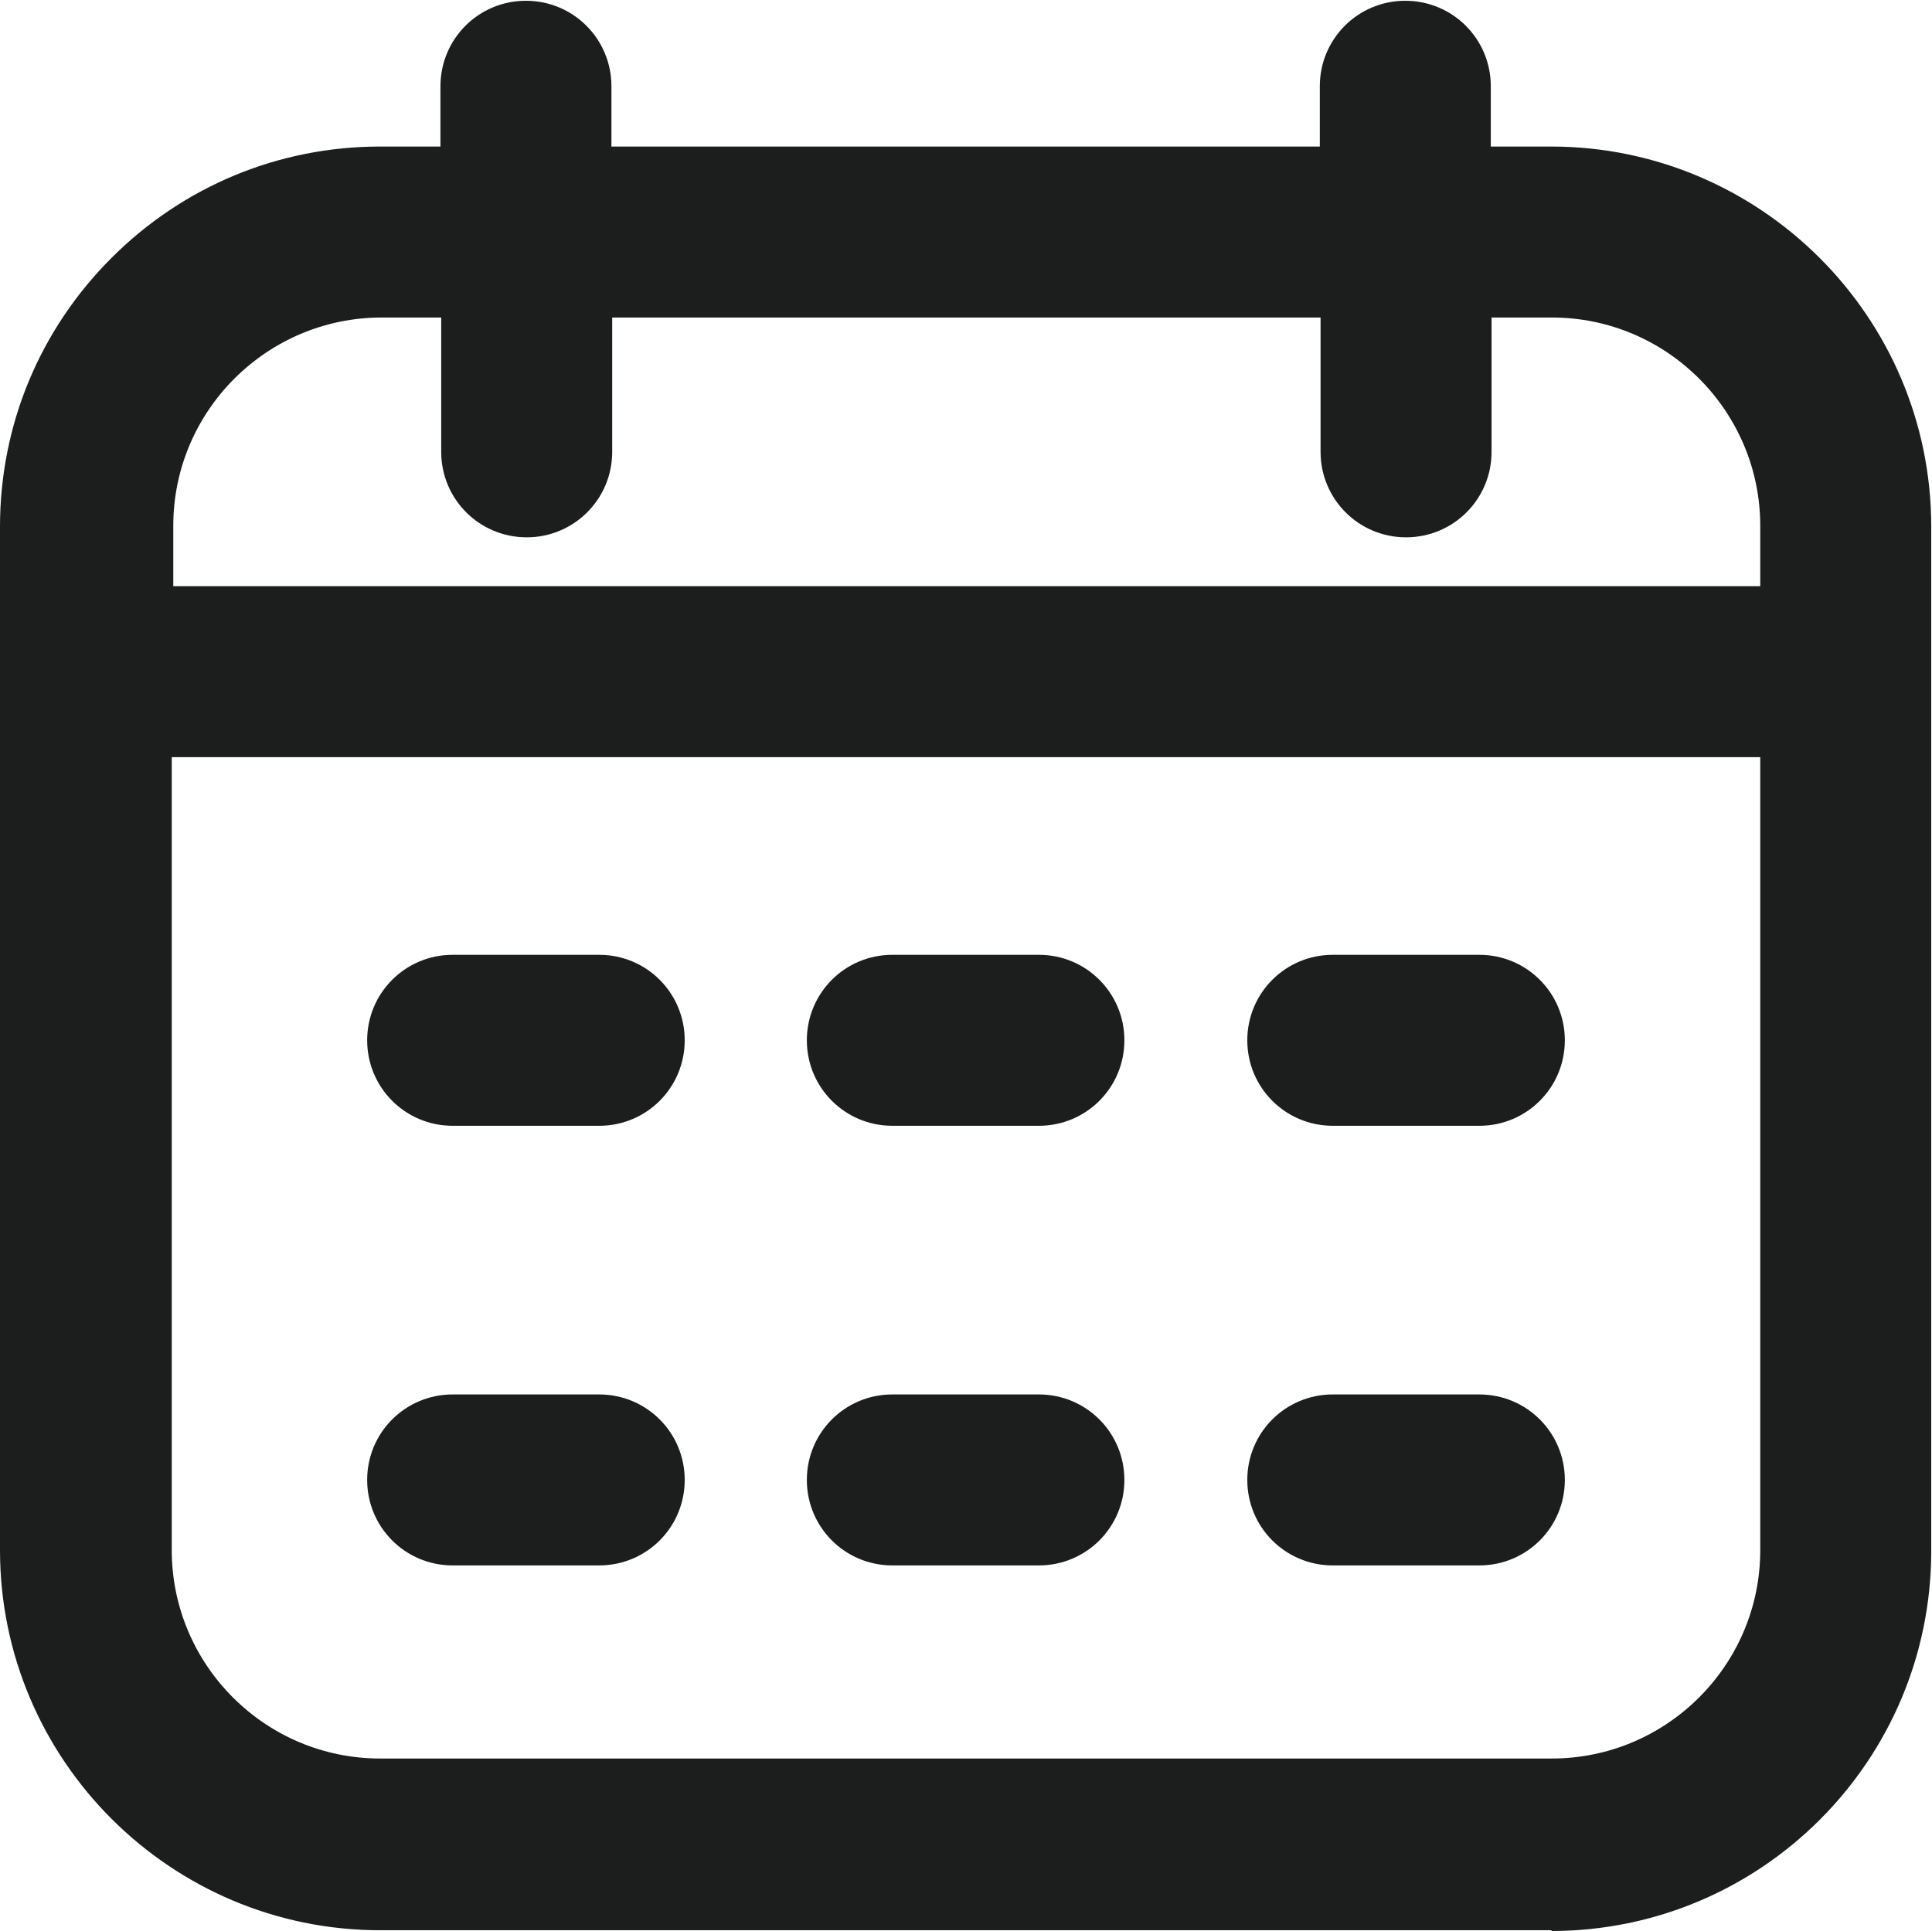
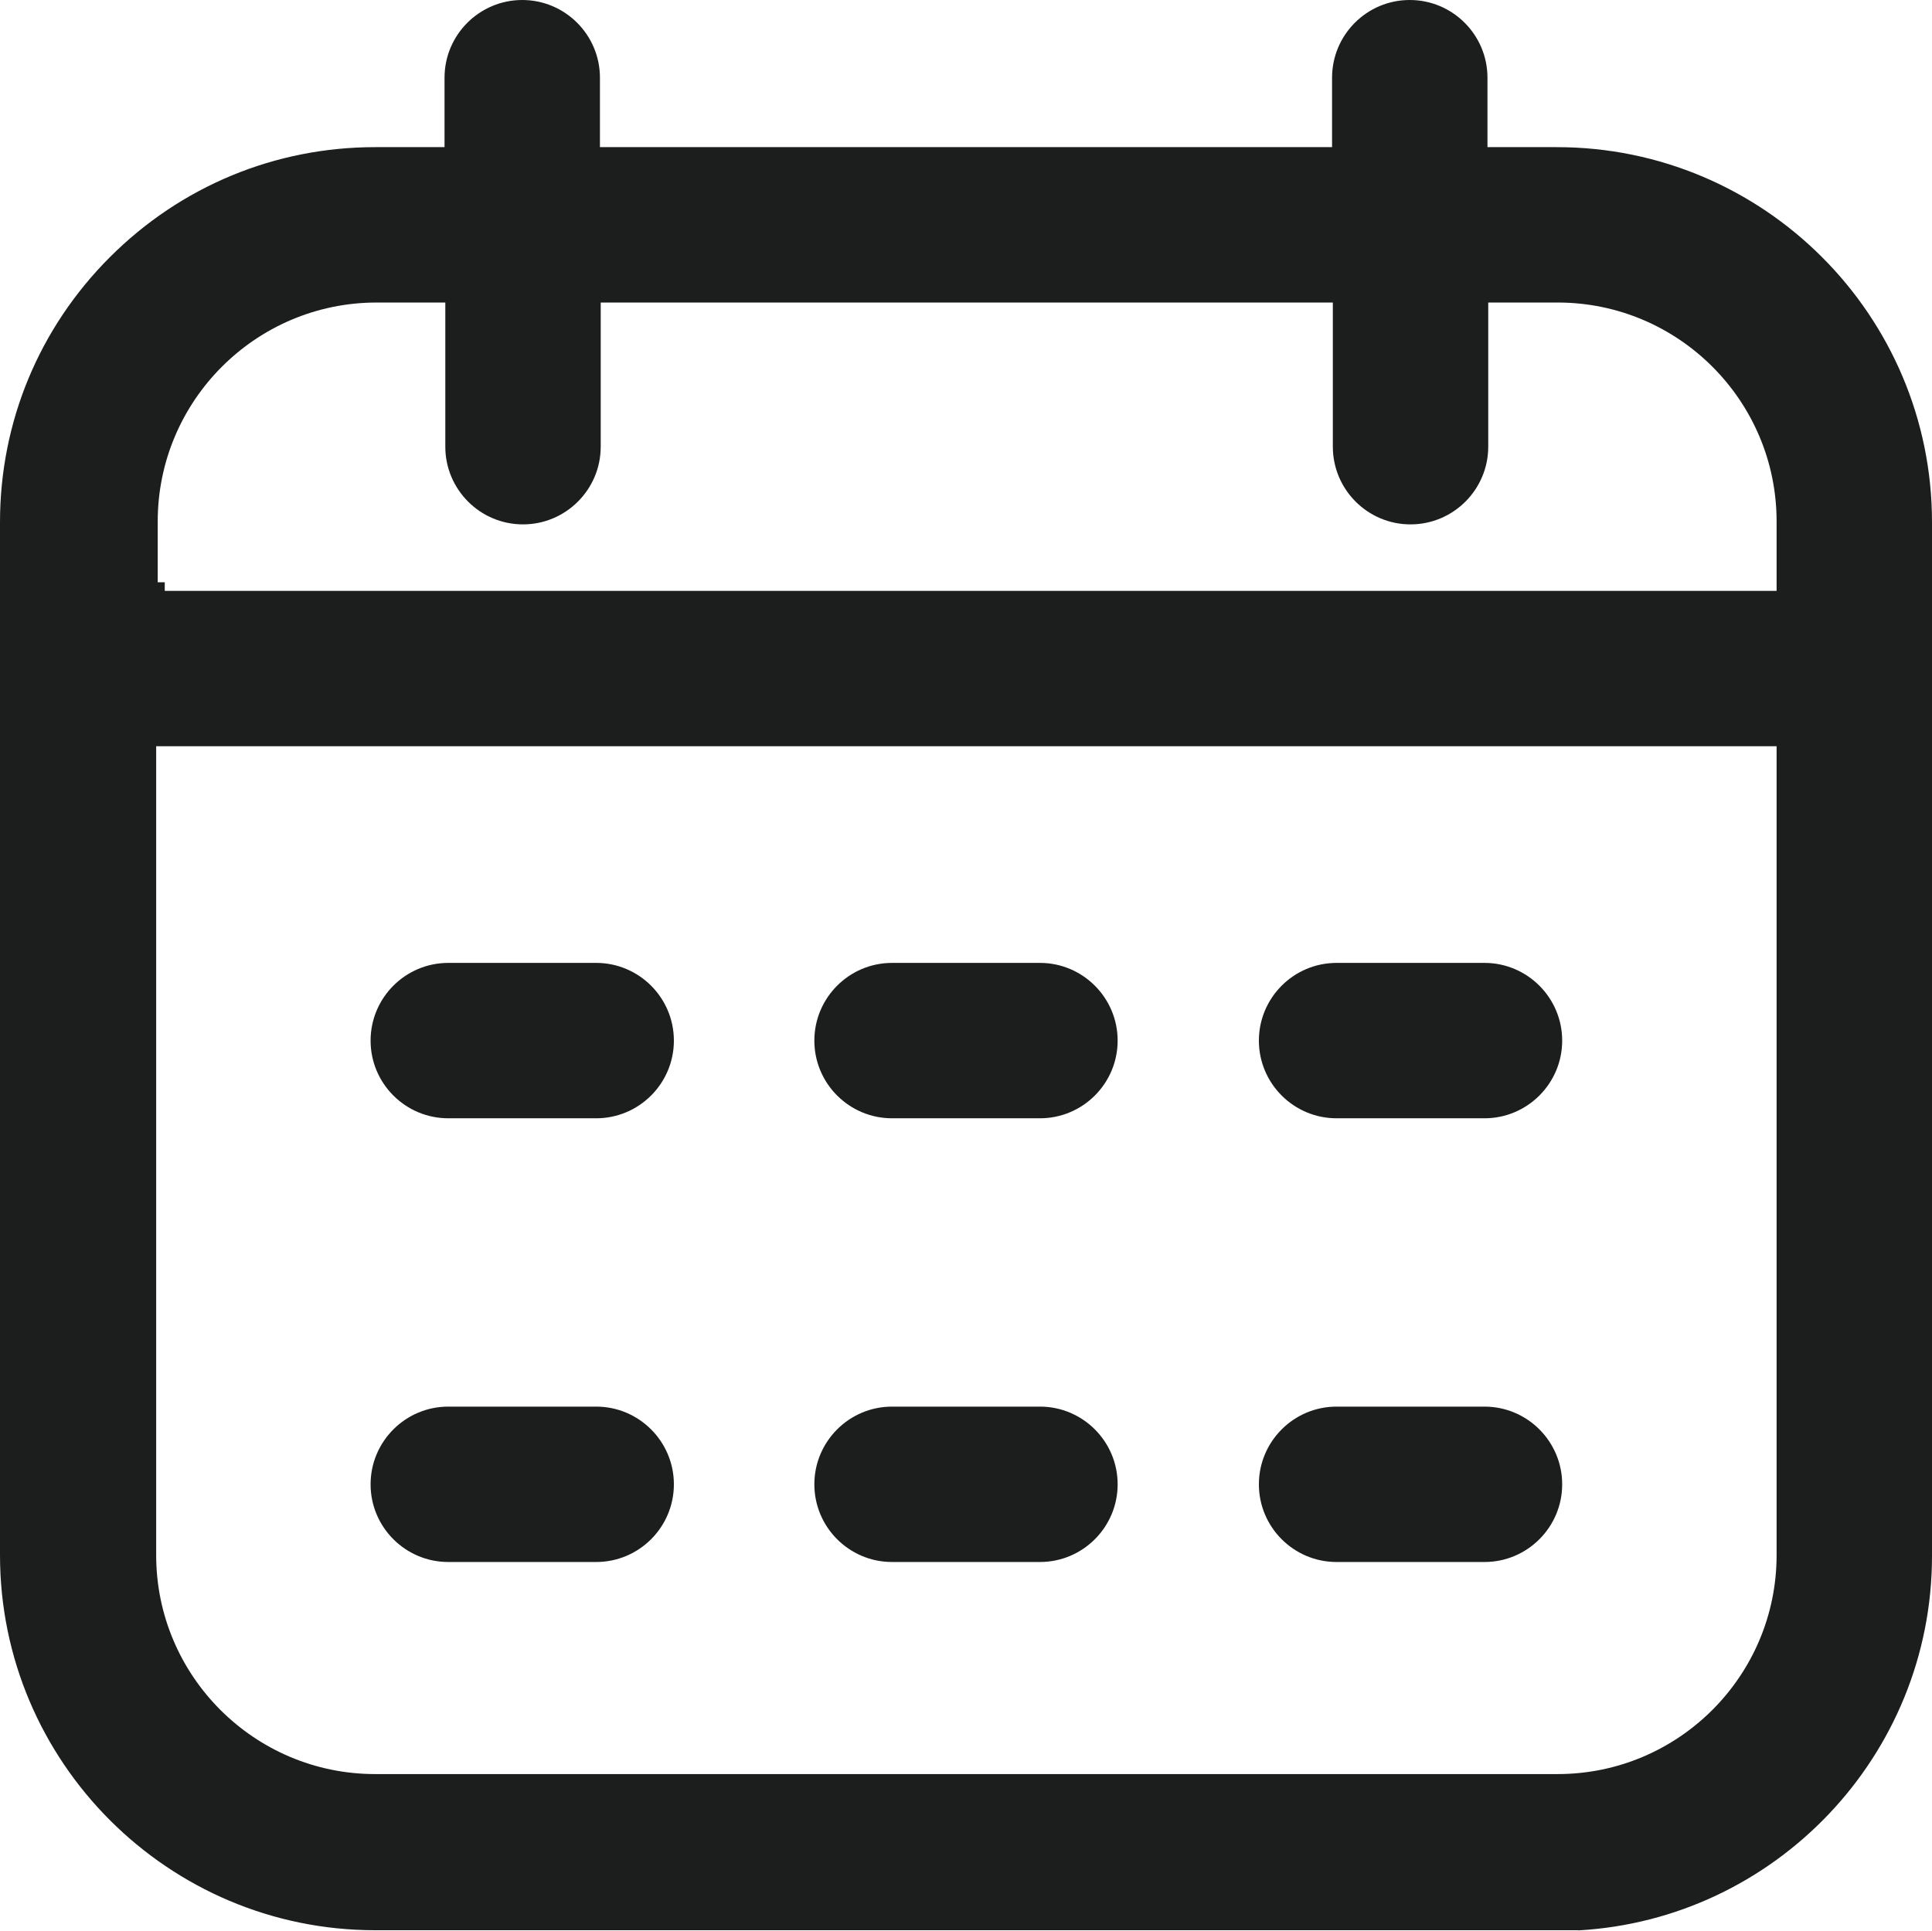
- <svg xmlns="http://www.w3.org/2000/svg" id="Layer_2" data-name="Layer 2" viewBox="0 0 25.31 25.29">
+ <svg xmlns="http://www.w3.org/2000/svg" id="Layer_2" data-name="Layer 2" viewBox="0 0 450.17 449.85">
  <defs>
    <style>
      .cls-1 {
        fill: #1c1d1d;
      }
    </style>
  </defs>
-   <g id="Layer_1-2" data-name="Layer 1">
-     <path class="cls-1" d="M20.33,25.29H4.98c-2.74,0-4.98-2.23-4.98-4.98V6.9c0-1.33.52-2.58,1.46-3.52.94-.94,2.19-1.46,3.52-1.46h.79v-.79c0-.62.5-1.12,1.12-1.12s1.12.5,1.12,1.12v.79h9.28v-.79c0-.62.5-1.12,1.12-1.12s1.12.5,1.12,1.12v.79h.79c2.74,0,4.98,2.23,4.98,4.98v13.42c0,2.75-2.23,4.98-4.98,4.98ZM4.98,23.04h15.35c1.5,0,2.73-1.22,2.73-2.73v-10.39H2.25v10.39c0,1.5,1.22,2.73,2.73,2.73M2.25,7.68h20.81v-.79c0-1.5-1.22-2.73-2.73-2.73h-.79v1.76c0,.62-.5,1.12-1.12,1.12s-1.12-.5-1.12-1.12v-1.76h-9.28v1.76c0,.62-.5,1.12-1.12,1.12s-1.12-.5-1.12-1.12v-1.76h-.78c-1.5,0-2.73,1.22-2.73,2.73v.79ZM19.38,20.51h-1.92c-.62,0-1.12-.5-1.12-1.12s.5-1.12,1.12-1.12h1.92c.62,0,1.12.5,1.12,1.12s-.5,1.12-1.12,1.12ZM13.61,20.51h-1.92c-.62,0-1.12-.5-1.12-1.12s.5-1.12,1.12-1.12h1.92c.62,0,1.12.5,1.12,1.12s-.5,1.12-1.12,1.12ZM7.85,20.51h-1.92c-.62,0-1.12-.5-1.12-1.12s.5-1.12,1.12-1.12h1.92c.62,0,1.12.5,1.12,1.12s-.5,1.12-1.12,1.12ZM19.38,14.75h-1.92c-.62,0-1.12-.5-1.12-1.12s.5-1.12,1.12-1.12h1.92c.62,0,1.12.5,1.12,1.12s-.5,1.12-1.12,1.12ZM13.61,14.75h-1.92c-.62,0-1.12-.5-1.12-1.12s.5-1.12,1.12-1.12h1.92c.62,0,1.12.5,1.12,1.12s-.5,1.12-1.12,1.12ZM7.85,14.75h-1.92c-.62,0-1.12-.5-1.12-1.12s.5-1.12,1.12-1.12h1.92c.62,0,1.12.5,1.12,1.12s-.5,1.12-1.12,1.12Z" />
+   <g id="Layer_2-2" data-name="Layer 2">
+     <g id="Layer_1-2" data-name="Layer 1-2">
+       <path class="cls-1" d="M138.92,327.79h-34.47c-9.98,0-18.1,8.12-18.1,18.11s8.12,18.1,18.1,18.1h34.47c9.98,0,18.1-8.12,18.1-18.1s-8.12-18.11-18.1-18.11ZM138.92,224.39h-34.47c-9.98,0-18.1,8.12-18.1,18.11s8.12,18.1,18.1,18.1h34.47c9.98,0,18.1-8.12,18.1-18.1s-8.12-18.11-18.1-18.11ZM242.32,327.79h-34.47c-9.98,0-18.1,8.12-18.1,18.11s8.12,18.1,18.1,18.1h34.47c9.98,0,18.1-8.12,18.1-18.1s-8.12-18.11-18.1-18.11ZM242.32,224.39h-34.47c-9.98,0-18.1,8.12-18.1,18.11s8.12,18.1,18.1,18.1h34.47c9.98,0,18.1-8.12,18.1-18.1s-8.12-18.11-18.1-18.11ZM345.9,327.79h-34.47c-9.98,0-18.1,8.12-18.1,18.11s8.12,18.1,18.1,18.1h34.47c9.98,0,18.1-8.12,18.1-18.1s-8.12-18.11-18.1-18.11ZM345.9,224.39h-34.47c-9.98,0-18.1,8.12-18.1,18.11s8.12,18.1,18.1,18.1h34.47c9.98,0,18.1-8.12,18.1-18.1s-8.12-18.11-18.1-18.11ZM345.9,224.39h-34.47c-9.98,0-18.1,8.12-18.1,18.11s8.12,18.1,18.1,18.1h34.47c9.98,0,18.1-8.12,18.1-18.1s-8.12-18.11-18.1-18.11ZM345.9,327.79h-34.47c-9.98,0-18.1,8.12-18.1,18.11s8.12,18.1,18.1,18.1h34.47c9.98,0,18.1-8.12,18.1-18.1s-8.12-18.11-18.1-18.11ZM242.32,224.39h-34.47c-9.98,0-18.1,8.12-18.1,18.11s8.12,18.1,18.1,18.1h34.47c9.98,0,18.1-8.12,18.1-18.1s-8.12-18.11-18.1-18.11ZM242.32,327.79h-34.47c-9.98,0-18.1,8.12-18.1,18.11s8.12,18.1,18.1,18.1h34.47c9.98,0,18.1-8.12,18.1-18.1s-8.12-18.11-18.1-18.11ZM138.92,224.39h-34.47c-9.98,0-18.1,8.12-18.1,18.11s8.12,18.1,18.1,18.1h34.47c9.98,0,18.1-8.12,18.1-18.1s-8.12-18.11-18.1-18.11ZM138.92,327.79h-34.47c-9.98,0-18.1,8.12-18.1,18.11s8.12,18.1,18.1,18.1h34.47c9.98,0,18.1-8.12,18.1-18.1s-8.12-18.11-18.1-18.11ZM138.92,327.79h-34.47c-9.98,0-18.1,8.12-18.1,18.11s8.12,18.1,18.1,18.1h34.47c9.98,0,18.1-8.12,18.1-18.1s-8.12-18.11-18.1-18.11ZM138.92,224.39h-34.47c-9.98,0-18.1,8.12-18.1,18.11s8.12,18.1,18.1,18.1h34.47c9.98,0,18.1-8.12,18.1-18.1s-8.12-18.11-18.1-18.11ZM242.32,327.79h-34.47c-9.98,0-18.1,8.12-18.1,18.11s8.12,18.1,18.1,18.1h34.47c9.98,0,18.1-8.12,18.1-18.1s-8.12-18.11-18.1-18.11ZM242.32,224.39h-34.47c-9.98,0-18.1,8.12-18.1,18.11s8.12,18.1,18.1,18.1h34.47c9.98,0,18.1-8.12,18.1-18.1s-8.12-18.11-18.1-18.11ZM345.9,327.79h-34.47c-9.98,0-18.1,8.12-18.1,18.11s8.12,18.1,18.1,18.1h34.47c9.98,0,18.1-8.12,18.1-18.1s-8.12-18.11-18.1-18.11ZM345.9,224.39h-34.47c-9.98,0-18.1,8.12-18.1,18.11s8.12,18.1,18.1,18.1h34.47c9.98,0,18.1-8.12,18.1-18.1s-8.12-18.11-18.1-18.11ZM345.9,224.39h-34.47c-9.98,0-18.1,8.12-18.1,18.11s8.12,18.1,18.1,18.1h34.47c9.98,0,18.1-8.12,18.1-18.1s-8.12-18.11-18.1-18.11ZM345.9,327.79h-34.47c-9.98,0-18.1,8.12-18.1,18.11s8.12,18.1,18.1,18.1h34.47c9.98,0,18.1-8.12,18.1-18.1s-8.12-18.11-18.1-18.11ZM242.32,224.39h-34.47c-9.98,0-18.1,8.12-18.1,18.11s8.12,18.1,18.1,18.1h34.47c9.98,0,18.1-8.12,18.1-18.1s-8.12-18.11-18.1-18.11ZM242.32,327.79h-34.47c-9.98,0-18.1,8.12-18.1,18.11s8.12,18.1,18.1,18.1h34.47c9.98,0,18.1-8.12,18.1-18.1s-8.12-18.11-18.1-18.11ZM138.92,327.79h-34.47c-9.98,0-18.1,8.12-18.1,18.11s8.12,18.1,18.1,18.1h34.47c9.98,0,18.1-8.12,18.1-18.1s-8.12-18.11-18.1-18.11ZM138.92,224.39h-34.47c-9.98,0-18.1,8.12-18.1,18.11s8.12,18.1,18.1,18.1h34.47c9.98,0,18.1-8.12,18.1-18.1s-8.12-18.11-18.1-18.11ZM138.92,224.39h-34.47c-9.98,0-18.1,8.12-18.1,18.11s8.12,18.1,18.1,18.1h34.47c9.98,0,18.1-8.12,18.1-18.1s-8.12-18.11-18.1-18.11ZM138.92,327.79h-34.47c-9.98,0-18.1,8.12-18.1,18.11s8.12,18.1,18.1,18.1h34.47c9.98,0,18.1-8.12,18.1-18.1s-8.12-18.11-18.1-18.11ZM242.32,224.39h-34.47c-9.98,0-18.1,8.12-18.1,18.11s8.12,18.1,18.1,18.1h34.47c9.98,0,18.1-8.12,18.1-18.1s-8.12-18.11-18.1-18.11ZM242.32,327.79h-34.47c-9.98,0-18.1,8.12-18.1,18.11s8.12,18.1,18.1,18.1h34.47c9.98,0,18.1-8.12,18.1-18.1s-8.12-18.11-18.1-18.11ZM345.9,327.79h-34.47c-9.98,0-18.1,8.12-18.1,18.11s8.12,18.1,18.1,18.1h34.47c9.98,0,18.1-8.12,18.1-18.1s-8.12-18.11-18.1-18.11ZM345.9,224.39h-34.47c-9.98,0-18.1,8.12-18.1,18.11s8.12,18.1,18.1,18.1h34.47c9.98,0,18.1-8.12,18.1-18.1s-8.12-18.11-18.1-18.11ZM345.9,224.39h-34.47c-9.98,0-18.1,8.12-18.1,18.11s8.12,18.1,18.1,18.1h34.47c9.98,0,18.1-8.12,18.1-18.1s-8.12-18.11-18.1-18.11ZM345.9,327.79h-34.47c-9.98,0-18.1,8.12-18.1,18.11s8.12,18.1,18.1,18.1h34.47c9.98,0,18.1-8.12,18.1-18.1s-8.12-18.11-18.1-18.11ZM242.32,327.79h-34.47c-9.98,0-18.1,8.12-18.1,18.11s8.12,18.1,18.1,18.1h34.47c9.98,0,18.1-8.12,18.1-18.1s-8.12-18.11-18.1-18.11ZM242.32,224.39h-34.47c-9.98,0-18.1,8.12-18.1,18.11s8.12,18.1,18.1,18.1h34.47c9.98,0,18.1-8.12,18.1-18.1s-8.12-18.11-18.1-18.11ZM138.92,327.79h-34.47c-9.98,0-18.1,8.12-18.1,18.11s8.12,18.1,18.1,18.1h34.47c9.98,0,18.1-8.12,18.1-18.1s-8.12-18.11-18.1-18.11ZM138.92,224.39h-34.47c-9.98,0-18.1,8.12-18.1,18.11s8.12,18.1,18.1,18.1h34.47c9.98,0,18.1-8.12,18.1-18.1s-8.12-18.11-18.1-18.11ZM138.92,224.39h-34.47c-9.98,0-18.1,8.12-18.1,18.11s8.12,18.1,18.1,18.1h34.47c9.98,0,18.1-8.12,18.1-18.1s-8.12-18.11-18.1-18.11ZM138.92,327.79h-34.47c-9.98,0-18.1,8.12-18.1,18.11s8.12,18.1,18.1,18.1h34.47c9.98,0,18.1-8.12,18.1-18.1s-8.12-18.11-18.1-18.11ZM242.32,224.39h-34.47c-9.98,0-18.1,8.12-18.1,18.11s8.12,18.1,18.1,18.1h34.47c9.98,0,18.1-8.12,18.1-18.1s-8.12-18.11-18.1-18.11ZM242.32,327.79h-34.47c-9.98,0-18.1,8.12-18.1,18.11s8.12,18.1,18.1,18.1h34.47c9.98,0,18.1-8.12,18.1-18.1s-8.12-18.11-18.1-18.11ZM345.9,224.39h-34.47c-9.98,0-18.1,8.12-18.1,18.11s8.12,18.1,18.1,18.1h34.47c9.98,0,18.1-8.12,18.1-18.1s-8.12-18.11-18.1-18.11ZM345.9,327.79h-34.47c-9.98,0-18.1,8.12-18.1,18.11s8.12,18.1,18.1,18.1h34.47c9.98,0,18.1-8.12,18.1-18.1s-8.12-18.11-18.1-18.11ZM345.9,327.79h-34.47c-9.98,0-18.1,8.12-18.1,18.11s8.12,18.1,18.1,18.1h34.47c9.98,0,18.1-8.12,18.1-18.1s-8.12-18.11-18.1-18.11ZM345.9,224.39h-34.47c-9.98,0-18.1,8.12-18.1,18.11s8.12,18.1,18.1,18.1h34.47c9.98,0,18.1-8.12,18.1-18.1s-8.12-18.11-18.1-18.11ZM242.32,327.79h-34.47c-9.98,0-18.1,8.12-18.1,18.11s8.12,18.1,18.1,18.1h34.47c9.98,0,18.1-8.12,18.1-18.1s-8.12-18.11-18.1-18.11ZM242.32,224.39h-34.47c-9.98,0-18.1,8.12-18.1,18.11s8.12,18.1,18.1,18.1h34.47c9.98,0,18.1-8.12,18.1-18.1s-8.12-18.11-18.1-18.11ZM138.92,224.39h-34.47c-9.98,0-18.1,8.12-18.1,18.11s8.12,18.1,18.1,18.1h34.47c9.98,0,18.1-8.12,18.1-18.1s-8.12-18.11-18.1-18.11ZM138.92,327.79h-34.47c-9.98,0-18.1,8.12-18.1,18.11s8.12,18.1,18.1,18.1h34.47c9.98,0,18.1-8.12,18.1-18.1s-8.12-18.11-18.1-18.11ZM138.92,327.79h-34.47c-9.98,0-18.1,8.12-18.1,18.11s8.12,18.1,18.1,18.1h34.47c9.98,0,18.1-8.12,18.1-18.1s-8.12-18.11-18.1-18.11ZM138.92,224.39h-34.47c-9.98,0-18.1,8.12-18.1,18.11s8.12,18.1,18.1,18.1h34.47c9.98,0,18.1-8.12,18.1-18.1s-8.12-18.11-18.1-18.11ZM242.32,327.79h-34.47c-9.98,0-18.1,8.12-18.1,18.11s8.12,18.1,18.1,18.1h34.47c9.98,0,18.1-8.12,18.1-18.1s-8.12-18.11-18.1-18.11ZM242.32,224.39h-34.47c-9.98,0-18.1,8.12-18.1,18.11s8.12,18.1,18.1,18.1h34.47c9.98,0,18.1-8.12,18.1-18.1s-8.12-18.11-18.1-18.11ZM345.9,224.39h-34.47c-9.98,0-18.1,8.12-18.1,18.11s8.12,18.1,18.1,18.1h34.47c9.98,0,18.1-8.12,18.1-18.1s-8.12-18.11-18.1-18.11ZM345.9,327.79h-34.47c-9.98,0-18.1,8.12-18.1,18.11s8.12,18.1,18.1,18.1h34.47c9.98,0,18.1-8.12,18.1-18.1s-8.12-18.11-18.1-18.11ZM311.43,260.6h34.47c9.98,0,18.1-8.12,18.1-18.1s-8.12-18.11-18.1-18.11h-34.47c-9.98,0-18.1,8.12-18.1,18.11s8.12,18.1,18.1,18.1ZM345.9,327.79h-34.47c-9.98,0-18.1,8.12-18.1,18.11s8.12,18.1,18.1,18.1h34.47c9.98,0,18.1-8.12,18.1-18.1s-8.12-18.11-18.1-18.11ZM242.32,224.39h-34.47c-9.98,0-18.1,8.12-18.1,18.11s8.12,18.1,18.1,18.1h34.47c9.98,0,18.1-8.12,18.1-18.1s-8.12-18.11-18.1-18.11ZM242.32,327.79h-34.47c-9.98,0-18.1,8.12-18.1,18.11s8.12,18.1,18.1,18.1h34.47c9.98,0,18.1-8.12,18.1-18.1s-8.12-18.11-18.1-18.11ZM138.92,224.39h-34.47c-9.98,0-18.1,8.12-18.1,18.11s8.12,18.1,18.1,18.1h34.47c9.98,0,18.1-8.12,18.1-18.1s-8.12-18.11-18.1-18.11ZM138.92,327.79h-34.47c-9.98,0-18.1,8.12-18.1,18.11s8.12,18.1,18.1,18.1h34.47c9.98,0,18.1-8.12,18.1-18.1s-8.12-18.11-18.1-18.11ZM362.77,34.29h-16.18v-16.18c0-9.99-8.12-18.11-18.11-18.11s-18.1,8.12-18.1,18.11v16.18h-170.59v-16.18c0-9.99-8.12-18.11-18.1-18.11s-18.11,8.12-18.11,18.11v16.18h-16.18c-23.31,0-45.25,9.1-61.78,25.62C9.1,76.43,0,98.37,0,121.69v240.72c0,48.19,39.21,87.4,87.4,87.4h280.38l-.04.04c45.89-2.58,82.43-40.73,82.43-87.26V121.69c0-48.2-39.21-87.4-87.4-87.4ZM413.96,362.41c0,28.13-22.88,51.01-51.01,51.01H87.4c-28.13,0-51.01-22.88-51.01-51.01v-188.51h377.57v188.51ZM413.96,137.69H38.39v-2h-1.64v-14.18c0-28.13,22.88-51.01,51.01-51.01h16v33.59c0,9.99,8.12,18.11,18.1,18.11s18.11-8.12,18.11-18.11v-33.59h170.59v33.59c0,9.99,8.12,18.11,18.1,18.11s18.11-8.12,18.11-18.11v-33.59h16.18c28.13,0,51.01,22.88,51.01,51.01v16.18ZM311.43,260.6h34.47c9.98,0,18.1-8.12,18.1-18.1s-8.12-18.11-18.1-18.11h-34.47c-9.98,0-18.1,8.12-18.1,18.11s8.12,18.1,18.1,18.1ZM311.43,364h34.47c9.98,0,18.1-8.12,18.1-18.1s-8.12-18.11-18.1-18.11h-34.47c-9.98,0-18.1,8.12-18.1,18.11s8.12,18.1,18.1,18.1ZM207.85,260.6h34.47c9.98,0,18.1-8.12,18.1-18.1s-8.12-18.11-18.1-18.11h-34.47c-9.98,0-18.1,8.12-18.1,18.11s8.12,18.1,18.1,18.1ZM207.85,364h34.47c9.98,0,18.1-8.12,18.1-18.1s-8.12-18.11-18.1-18.11h-34.47c-9.98,0-18.1,8.12-18.1,18.11s8.12,18.1,18.1,18.1ZM104.45,260.6h34.47c9.98,0,18.1-8.12,18.1-18.1s-8.12-18.11-18.1-18.11h-34.47c-9.98,0-18.1,8.12-18.1,18.11s8.12,18.1,18.1,18.1ZM104.45,364h34.47c9.98,0,18.1-8.12,18.1-18.1s-8.12-18.11-18.1-18.11h-34.47c-9.98,0-18.1,8.12-18.1,18.11s8.12,18.1,18.1,18.1ZM138.92,327.79h-34.47c-9.98,0-18.1,8.12-18.1,18.11s8.12,18.1,18.1,18.1h34.47c9.98,0,18.1-8.12,18.1-18.1s-8.12-18.11-18.1-18.11ZM138.92,224.39h-34.47c-9.98,0-18.1,8.12-18.1,18.11s8.12,18.1,18.1,18.1h34.47c9.98,0,18.1-8.12,18.1-18.1s-8.12-18.11-18.1-18.11ZM242.32,327.79h-34.47c-9.98,0-18.1,8.12-18.1,18.11s8.12,18.1,18.1,18.1h34.47c9.98,0,18.1-8.12,18.1-18.1s-8.12-18.11-18.1-18.11ZM242.32,224.39h-34.47c-9.98,0-18.1,8.12-18.1,18.11s8.12,18.1,18.1,18.1h34.47c9.98,0,18.1-8.12,18.1-18.1s-8.12-18.11-18.1-18.11ZM345.9,224.39h-34.47c-9.98,0-18.1,8.12-18.1,18.11s8.12,18.1,18.1,18.1h34.47c9.98,0,18.1-8.12,18.1-18.1s-8.12-18.11-18.1-18.11ZM345.9,327.79h-34.47c-9.98,0-18.1,8.12-18.1,18.11s8.12,18.1,18.1,18.1h34.47c9.98,0,18.1-8.12,18.1-18.1s-8.12-18.11-18.1-18.11ZM345.9,327.79h-34.47c-9.98,0-18.1,8.12-18.1,18.11s8.12,18.1,18.1,18.1h34.47c9.98,0,18.1-8.12,18.1-18.1s-8.12-18.11-18.1-18.11ZM345.9,224.39h-34.47c-9.98,0-18.1,8.12-18.1,18.11s8.12,18.1,18.1,18.1h34.47c9.98,0,18.1-8.12,18.1-18.1s-8.12-18.11-18.1-18.11ZM242.32,327.79h-34.47c-9.98,0-18.1,8.12-18.1,18.11s8.12,18.1,18.1,18.1h34.47c9.98,0,18.1-8.12,18.1-18.1s-8.12-18.11-18.1-18.11ZM242.32,224.39h-34.47c-9.98,0-18.1,8.12-18.1,18.11s8.12,18.1,18.1,18.1h34.47c9.98,0,18.1-8.12,18.1-18.1s-8.12-18.11-18.1-18.11ZM138.92,224.39h-34.47c-9.98,0-18.1,8.12-18.1,18.11s8.12,18.1,18.1,18.1h34.47c9.98,0,18.1-8.12,18.1-18.1s-8.12-18.11-18.1-18.11ZM138.92,327.79h-34.47c-9.98,0-18.1,8.12-18.1,18.11s8.12,18.1,18.1,18.1h34.47c9.98,0,18.1-8.12,18.1-18.1s-8.12-18.11-18.1-18.11ZM138.92,224.39h-34.47c-9.98,0-18.1,8.12-18.1,18.11s8.12,18.1,18.1,18.1h34.47c9.98,0,18.1-8.12,18.1-18.1s-8.12-18.11-18.1-18.11ZM138.92,327.79h-34.47c-9.98,0-18.1,8.12-18.1,18.11s8.12,18.1,18.1,18.1h34.47c9.98,0,18.1-8.12,18.1-18.1s-8.12-18.11-18.1-18.11ZM242.32,224.39h-34.47c-9.98,0-18.1,8.12-18.1,18.11s8.12,18.1,18.1,18.1h34.47c9.98,0,18.1-8.12,18.1-18.1s-8.12-18.11-18.1-18.11ZM242.32,327.79h-34.47c-9.98,0-18.1,8.12-18.1,18.11s8.12,18.1,18.1,18.1h34.47c9.98,0,18.1-8.12,18.1-18.1s-8.12-18.11-18.1-18.11ZM345.9,224.39h-34.47c-9.98,0-18.1,8.12-18.1,18.11s8.12,18.1,18.1,18.1h34.47c9.98,0,18.1-8.12,18.1-18.1s-8.12-18.11-18.1-18.11ZM345.9,327.79h-34.47c-9.98,0-18.1,8.12-18.1,18.11s8.12,18.1,18.1,18.1h34.47c9.98,0,18.1-8.12,18.1-18.1s-8.12-18.11-18.1-18.11ZM345.9,224.39h-34.47c-9.98,0-18.1,8.12-18.1,18.11s8.12,18.1,18.1,18.1h34.47c9.98,0,18.1-8.12,18.1-18.1s-8.12-18.11-18.1-18.11ZM345.9,327.79h-34.47c-9.98,0-18.1,8.12-18.1,18.11s8.12,18.1,18.1,18.1h34.47c9.98,0,18.1-8.12,18.1-18.1s-8.12-18.11-18.1-18.11ZM242.32,327.79h-34.47c-9.98,0-18.1,8.12-18.1,18.11s8.12,18.1,18.1,18.1h34.47c9.98,0,18.1-8.12,18.1-18.1s-8.12-18.11-18.1-18.11ZM242.32,224.39h-34.47c-9.98,0-18.1,8.12-18.1,18.11s8.12,18.1,18.1,18.1h34.47c9.98,0,18.1-8.12,18.1-18.1s-8.12-18.11-18.1-18.11ZM138.92,327.79h-34.47c-9.98,0-18.1,8.12-18.1,18.11s8.12,18.1,18.1,18.1h34.47c9.98,0,18.1-8.12,18.1-18.1s-8.12-18.11-18.1-18.11ZM138.92,224.39h-34.47c-9.98,0-18.1,8.12-18.1,18.11s8.12,18.1,18.1,18.1h34.47c9.98,0,18.1-8.12,18.1-18.1s-8.12-18.11-18.1-18.11ZM138.92,224.39h-34.47c-9.98,0-18.1,8.12-18.1,18.11s8.12,18.1,18.1,18.1h34.47c9.98,0,18.1-8.12,18.1-18.1s-8.12-18.11-18.1-18.11ZM138.92,327.79h-34.47c-9.98,0-18.1,8.12-18.1,18.11s8.12,18.1,18.1,18.1h34.47c9.98,0,18.1-8.12,18.1-18.1s-8.12-18.11-18.1-18.11ZM242.32,224.39h-34.47c-9.98,0-18.1,8.12-18.1,18.11s8.12,18.1,18.1,18.1h34.47c9.98,0,18.1-8.12,18.1-18.1s-8.12-18.11-18.1-18.11ZM242.32,327.79h-34.47c-9.98,0-18.1,8.12-18.1,18.11s8.12,18.1,18.1,18.1h34.47c9.98,0,18.1-8.12,18.1-18.1s-8.12-18.11-18.1-18.11ZM345.9,327.79h-34.47c-9.98,0-18.1,8.12-18.1,18.11s8.12,18.1,18.1,18.1h34.47c9.98,0,18.1-8.12,18.1-18.1s-8.12-18.11-18.1-18.11ZM345.9,224.39h-34.47c-9.98,0-18.1,8.12-18.1,18.11s8.12,18.1,18.1,18.1h34.47c9.98,0,18.1-8.12,18.1-18.1s-8.12-18.11-18.1-18.11ZM345.9,224.39h-34.47c-9.98,0-18.1,8.12-18.1,18.11s8.12,18.1,18.1,18.1h34.47c9.98,0,18.1-8.12,18.1-18.1s-8.12-18.11-18.1-18.11ZM345.9,327.79h-34.47c-9.98,0-18.1,8.12-18.1,18.11s8.12,18.1,18.1,18.1h34.47c9.98,0,18.1-8.12,18.1-18.1s-8.12-18.11-18.1-18.11ZM242.32,224.39h-34.47c-9.98,0-18.1,8.12-18.1,18.11s8.12,18.1,18.1,18.1h34.47c9.98,0,18.1-8.12,18.1-18.1s-8.12-18.11-18.1-18.11ZM242.32,327.79h-34.47c-9.98,0-18.1,8.12-18.1,18.11s8.12,18.1,18.1,18.1h34.47c9.98,0,18.1-8.12,18.1-18.1s-8.12-18.11-18.1-18.11ZM138.92,327.79h-34.47c-9.98,0-18.1,8.12-18.1,18.11s8.12,18.1,18.1,18.1h34.47c9.98,0,18.1-8.12,18.1-18.1s-8.12-18.11-18.1-18.11ZM138.92,224.39h-34.47c-9.98,0-18.1,8.12-18.1,18.11s8.12,18.1,18.1,18.1h34.47c9.98,0,18.1-8.12,18.1-18.1s-8.12-18.11-18.1-18.11ZM138.92,327.79h-34.47c-9.98,0-18.1,8.12-18.1,18.11s8.12,18.1,18.1,18.1h34.47c9.98,0,18.1-8.12,18.1-18.1s-8.12-18.11-18.1-18.11ZM138.92,224.39h-34.47c-9.98,0-18.1,8.12-18.1,18.11s8.12,18.1,18.1,18.1h34.47c9.98,0,18.1-8.12,18.1-18.1s-8.12-18.11-18.1-18.11ZM242.32,327.79h-34.47c-9.98,0-18.1,8.12-18.1,18.11s8.12,18.1,18.1,18.1h34.47c9.98,0,18.1-8.12,18.1-18.1s-8.12-18.11-18.1-18.11ZM242.32,224.39h-34.47c-9.98,0-18.1,8.12-18.1,18.11s8.12,18.1,18.1,18.1h34.47c9.98,0,18.1-8.12,18.1-18.1s-8.12-18.11-18.1-18.11ZM345.9,327.79h-34.47c-9.98,0-18.1,8.12-18.1,18.11s8.12,18.1,18.1,18.1h34.47c9.98,0,18.1-8.12,18.1-18.1s-8.12-18.11-18.1-18.11ZM345.9,224.39h-34.47c-9.98,0-18.1,8.12-18.1,18.11s8.12,18.1,18.1,18.1h34.47c9.98,0,18.1-8.12,18.1-18.1s-8.12-18.11-18.1-18.11ZM345.9,224.39h-34.47c-9.98,0-18.1,8.12-18.1,18.11s8.12,18.1,18.1,18.1h34.47c9.98,0,18.1-8.12,18.1-18.1s-8.12-18.11-18.1-18.11ZM345.9,327.79h-34.47c-9.98,0-18.1,8.12-18.1,18.11s8.12,18.1,18.1,18.1h34.47c9.98,0,18.1-8.12,18.1-18.1s-8.12-18.11-18.1-18.11ZM242.32,224.39h-34.47c-9.98,0-18.1,8.12-18.1,18.11s8.12,18.1,18.1,18.1h34.47c9.98,0,18.1-8.12,18.1-18.1s-8.12-18.11-18.1-18.11ZM242.32,327.79h-34.47c-9.98,0-18.1,8.12-18.1,18.11s8.12,18.1,18.1,18.1h34.47c9.98,0,18.1-8.12,18.1-18.1s-8.12-18.11-18.1-18.11ZM138.92,224.39h-34.47c-9.98,0-18.1,8.12-18.1,18.11s8.12,18.1,18.1,18.1h34.47c9.98,0,18.1-8.12,18.1-18.1s-8.12-18.11-18.1-18.11ZM138.92,327.79h-34.47c-9.98,0-18.1,8.12-18.1,18.11s8.12,18.1,18.1,18.1h34.47c9.98,0,18.1-8.12,18.1-18.1s-8.12-18.11-18.1-18.11ZM138.92,327.79h-34.47c-9.98,0-18.1,8.12-18.1,18.11s8.12,18.1,18.1,18.1h34.47c9.98,0,18.1-8.12,18.1-18.1s-8.12-18.11-18.1-18.11ZM138.92,224.39h-34.47c-9.98,0-18.1,8.12-18.1,18.11s8.12,18.1,18.1,18.1h34.47c9.98,0,18.1-8.12,18.1-18.1s-8.12-18.11-18.1-18.11ZM242.32,327.79h-34.47c-9.98,0-18.1,8.12-18.1,18.11s8.12,18.1,18.1,18.1h34.47c9.98,0,18.1-8.12,18.1-18.1s-8.12-18.11-18.1-18.11ZM242.32,224.39h-34.47c-9.98,0-18.1,8.12-18.1,18.11s8.12,18.1,18.1,18.1h34.47c9.98,0,18.1-8.12,18.1-18.1s-8.12-18.11-18.1-18.11ZM345.9,327.79h-34.47c-9.98,0-18.1,8.12-18.1,18.11s8.12,18.1,18.1,18.1h34.47c9.98,0,18.1-8.12,18.1-18.1s-8.12-18.11-18.1-18.11ZM345.9,224.39h-34.47c-9.98,0-18.1,8.12-18.1,18.11s8.12,18.1,18.1,18.1h34.47c9.98,0,18.1-8.12,18.1-18.1s-8.12-18.11-18.1-18.11ZM345.9,327.79h-34.47c-9.98,0-18.1,8.12-18.1,18.11s8.12,18.1,18.1,18.1h34.47c9.98,0,18.1-8.12,18.1-18.1s-8.12-18.11-18.1-18.11ZM242.32,327.79h-34.47c-9.98,0-18.1,8.12-18.1,18.11s8.12,18.1,18.1,18.1h34.47c9.98,0,18.1-8.12,18.1-18.1s-8.12-18.11-18.1-18.11ZM138.92,327.79h-34.47c-9.98,0-18.1,8.12-18.1,18.11s8.12,18.1,18.1,18.1h34.47c9.98,0,18.1-8.12,18.1-18.1s-8.12-18.11-18.1-18.11ZM345.9,224.39h-34.47c-9.98,0-18.1,8.12-18.1,18.11s8.12,18.1,18.1,18.1h34.47c9.98,0,18.1-8.12,18.1-18.1s-8.12-18.11-18.1-18.11ZM242.32,224.39h-34.47c-9.98,0-18.1,8.12-18.1,18.11s8.12,18.1,18.1,18.1h34.47c9.98,0,18.1-8.12,18.1-18.1s-8.12-18.11-18.1-18.11ZM138.92,224.39h-34.47c-9.98,0-18.1,8.12-18.1,18.11s8.12,18.1,18.1,18.1h34.47c9.98,0,18.1-8.12,18.1-18.1s-8.12-18.11-18.1-18.11Z" />
+     </g>
  </g>
</svg>
